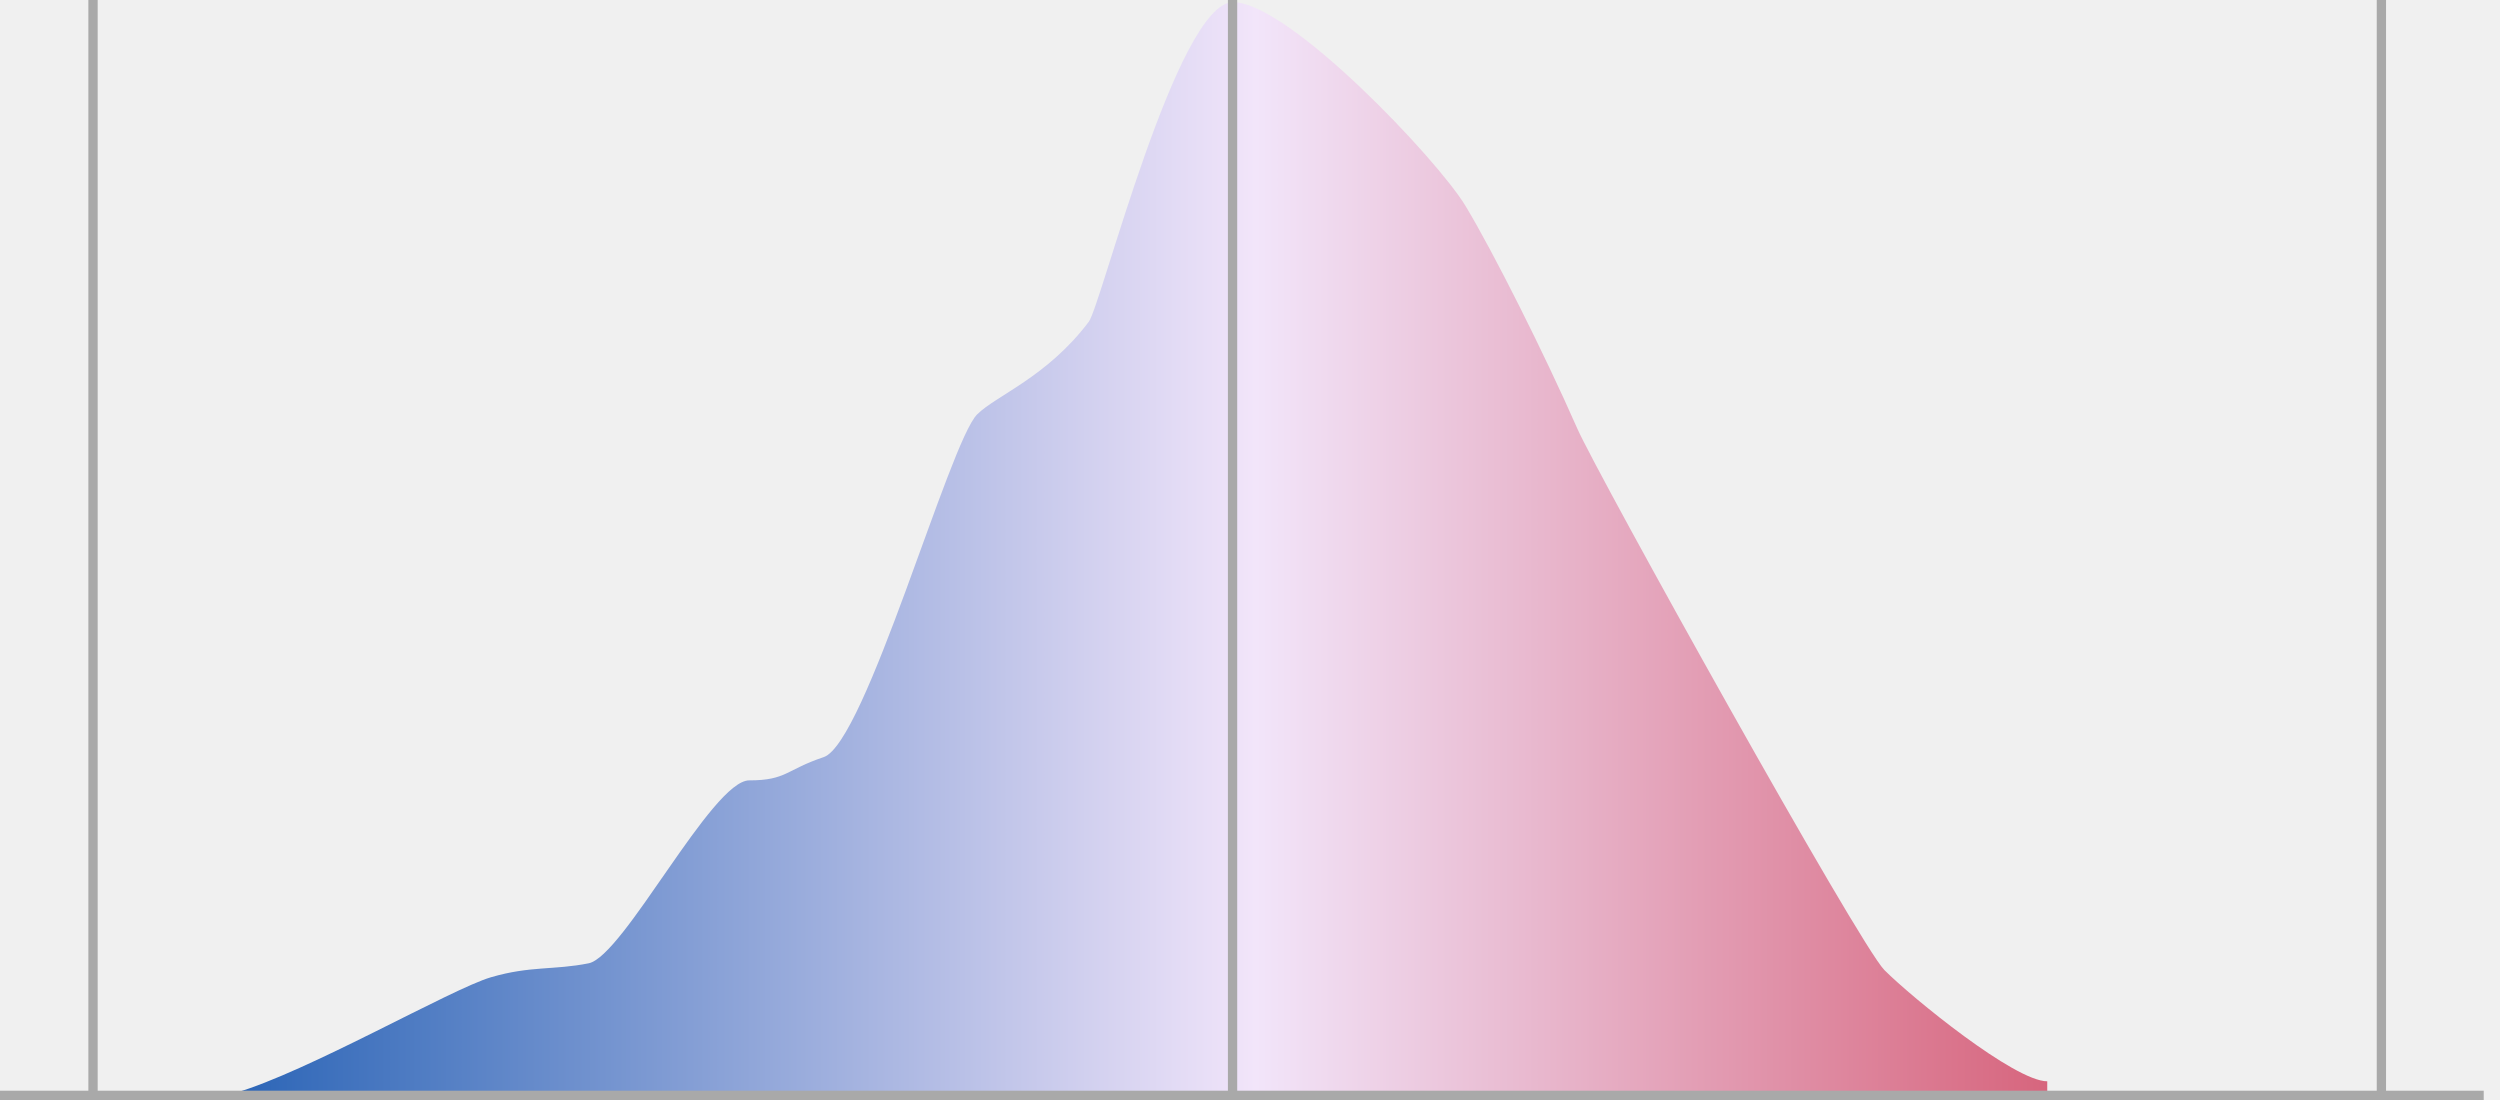
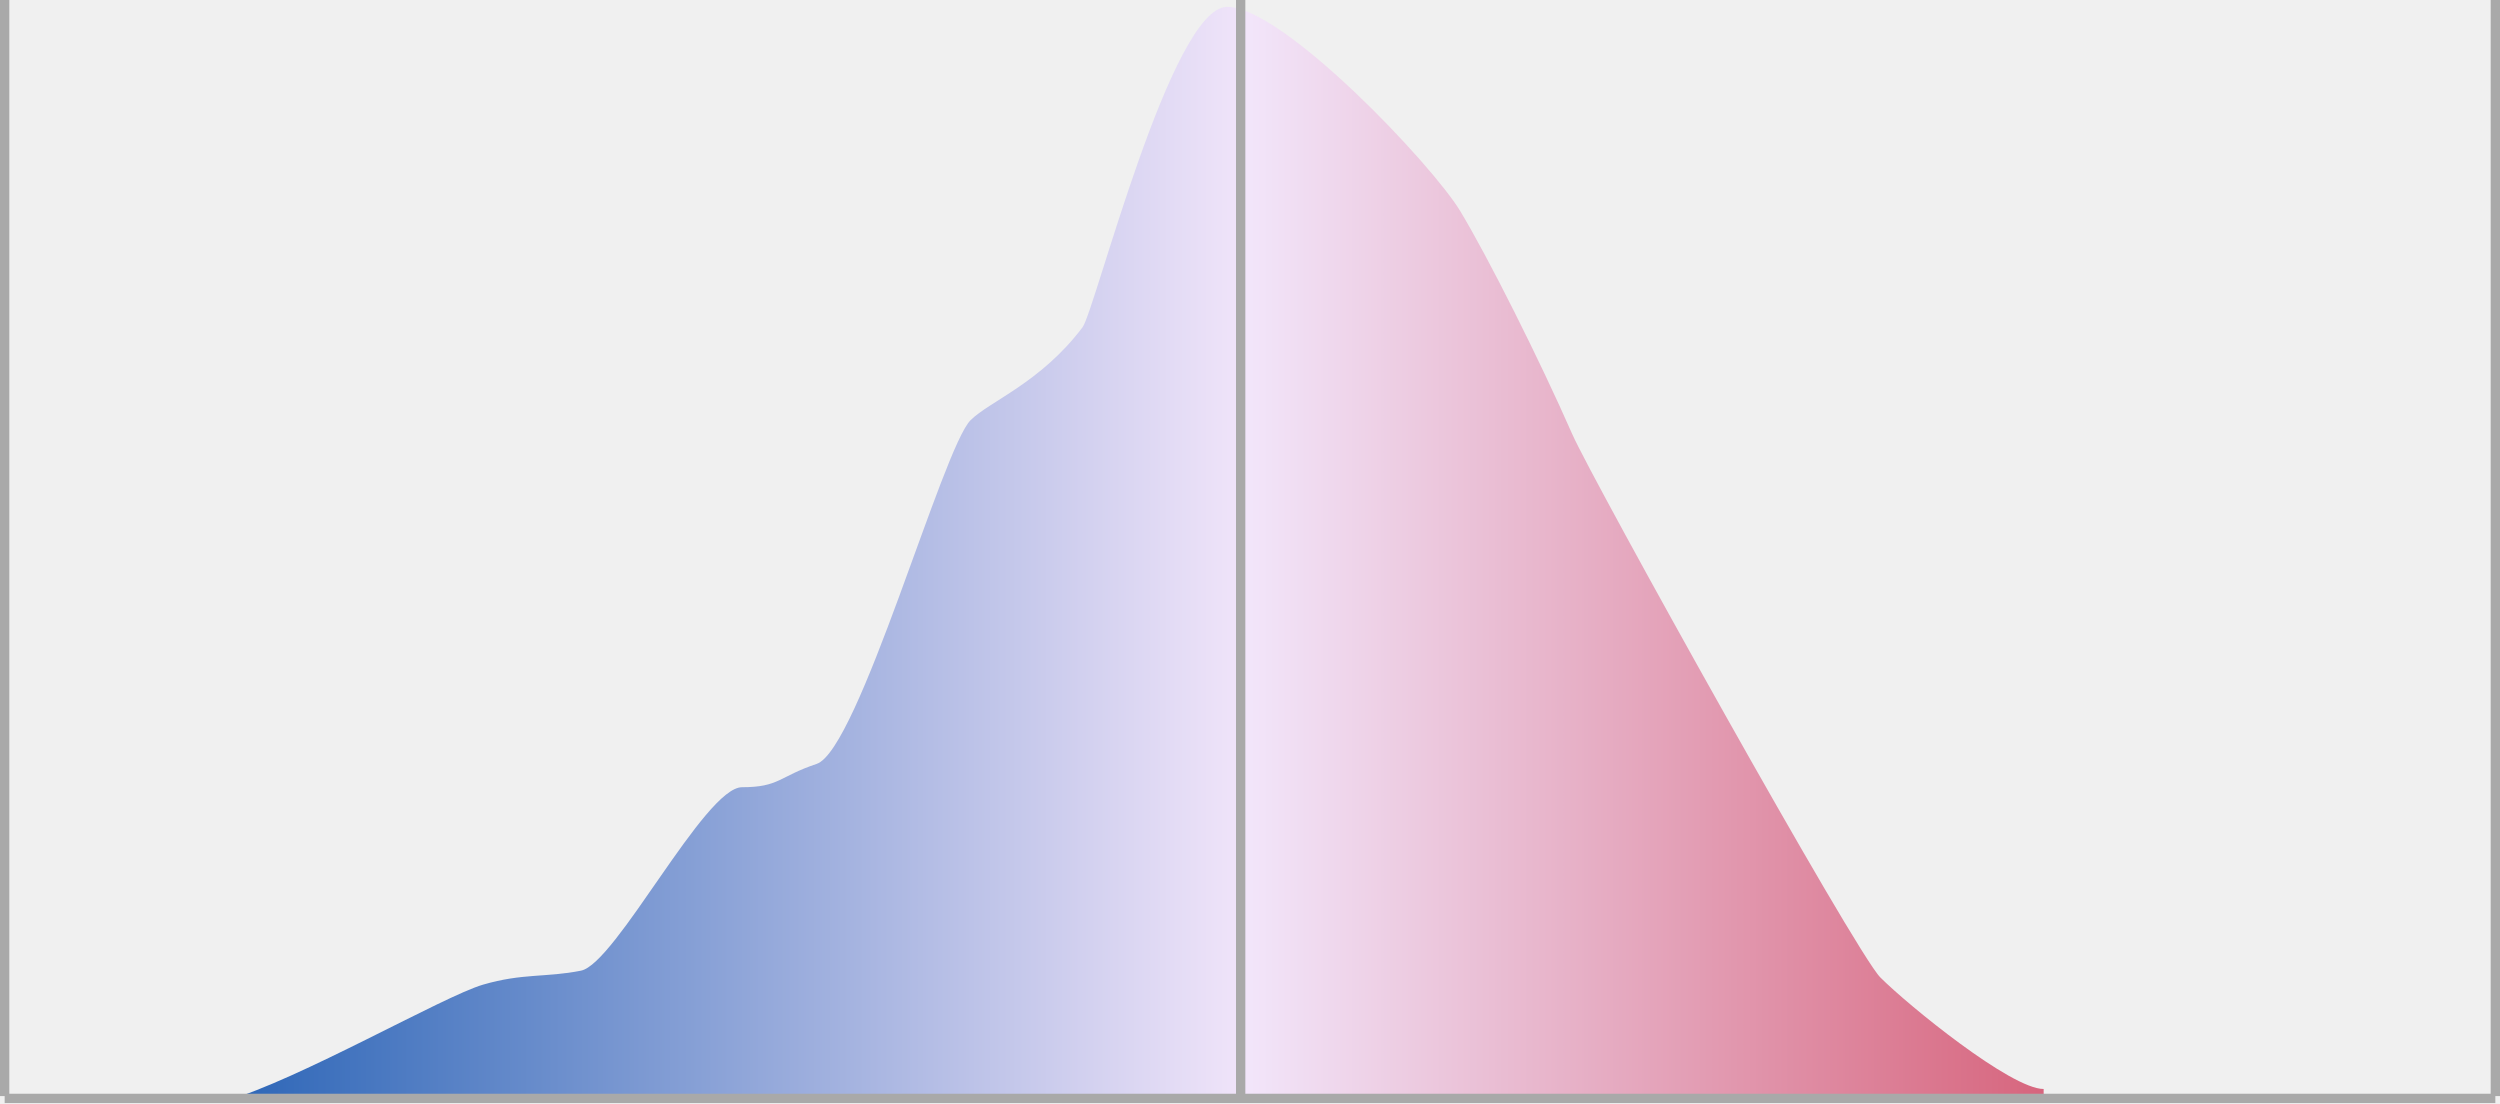
- <svg xmlns="http://www.w3.org/2000/svg" viewBox="0 0 537.5 236.5">
+ <svg xmlns="http://www.w3.org/2000/svg" xmlns:xlink="http://www.w3.org/1999/xlink" viewBox="0 0 536 236.5">
  <defs>
-     <style>.cls-1{fill:url(#linear-gradient);}.cls-2{fill:#fff;stroke:#a9a9a9;stroke-miterlimit:10;stroke-width:2px;}.cls-3{fill:none;}</style>
-     <linearGradient id="linear-gradient" x1="2.5" y1="118" x2="537.5" y2="118" gradientUnits="userSpaceOnUse">
+     <style>.cls-1{fill:#fff;stroke:#a9a9a9;stroke-miterlimit:10;stroke-width:2px;}.cls-2{fill:url(#linear-gradient);}</style>
+     <linearGradient id="linear-gradient" x1="0.5" y1="119" x2="535.5" y2="119" gradientUnits="userSpaceOnUse">
      <stop offset="0" stop-color="#0049a8" />
      <stop offset="0.5" stop-color="#f2e5fa" />
      <stop offset="1" stop-color="#c71c36" />
    </linearGradient>
+     <symbol id="Hashmarks" data-name="Hashmarks" viewBox="0 0 536 236.5">
+       <line class="cls-1" x1="535" x2="535" y2="235" />
+       <line class="cls-1" x1="266" x2="266" y2="235" />
+       <line class="cls-1" x1="1" x2="1" y2="235" />
+       <line class="cls-1" x1="1" y1="235.5" x2="535" y2="235.5" />
+     </symbol>
  </defs>
  <g id="Layer_2" data-name="Layer 2">
    <g id="Final_Items" data-name="Final Items">
      <g id="statehouse_bias_election_curve">
-         <path id="statehouse_bias_election_curve-2" data-name="statehouse_bias_election_curve" class="cls-1" d="M2.5,235s48.55-.5,48,0c15.52-4.48,46.55-22.4,55.06-24.89s13.51-1.5,21-3,26.52-39.33,34.53-39.33,7.9-2.29,16-5c9-3,27-67.71,33-73.69,4.13-4.1,15-8,24-19.91,2.68-3.56,19-68.71,31-68.71s44,33.86,50,43.81,17,31.87,24,47.8c4.34,9.87,60.68,111.14,66.07,116.5,6,6,28,23.9,35,23.9v3H537.5Z" />
-         <g id="Hashmarks">
-           <line class="cls-2" x1="512" x2="512" y2="235" />
-           <line class="cls-2" x1="265" x2="265" y2="235" />
-           <line class="cls-2" x1="20" x2="20" y2="235" />
-           <line class="cls-2" y1="235.5" x2="534" y2="235.5" />
-         </g>
-         <rect class="cls-3" x="2.5" width="535" height="235" />
+         <path id="statehouse_bias_election_curve-2" data-name="statehouse_bias_election_curve" class="cls-2" d="M.5,236s48.55-.5,48,0c15.52-4.48,46.55-22.4,55.06-24.89s13.51-1.5,21-3,26.52-39.33,34.53-39.33,7.9-2.29,16-5c9-3,27-67.71,33-73.69,4.13-4.1,15-8,24-19.91,2.68-3.56,19-68.71,31-68.71s44,33.86,50,43.81,17,31.87,24,47.8c4.34,9.87,60.68,111.14,66.07,116.5,6,6,28,23.9,35,23.9v3H535.5Z" />
+         <use id="Hashmarks-3" data-name="Hashmarks" width="536" height="236.5" xlink:href="#Hashmarks" />
      </g>
    </g>
  </g>
</svg>
